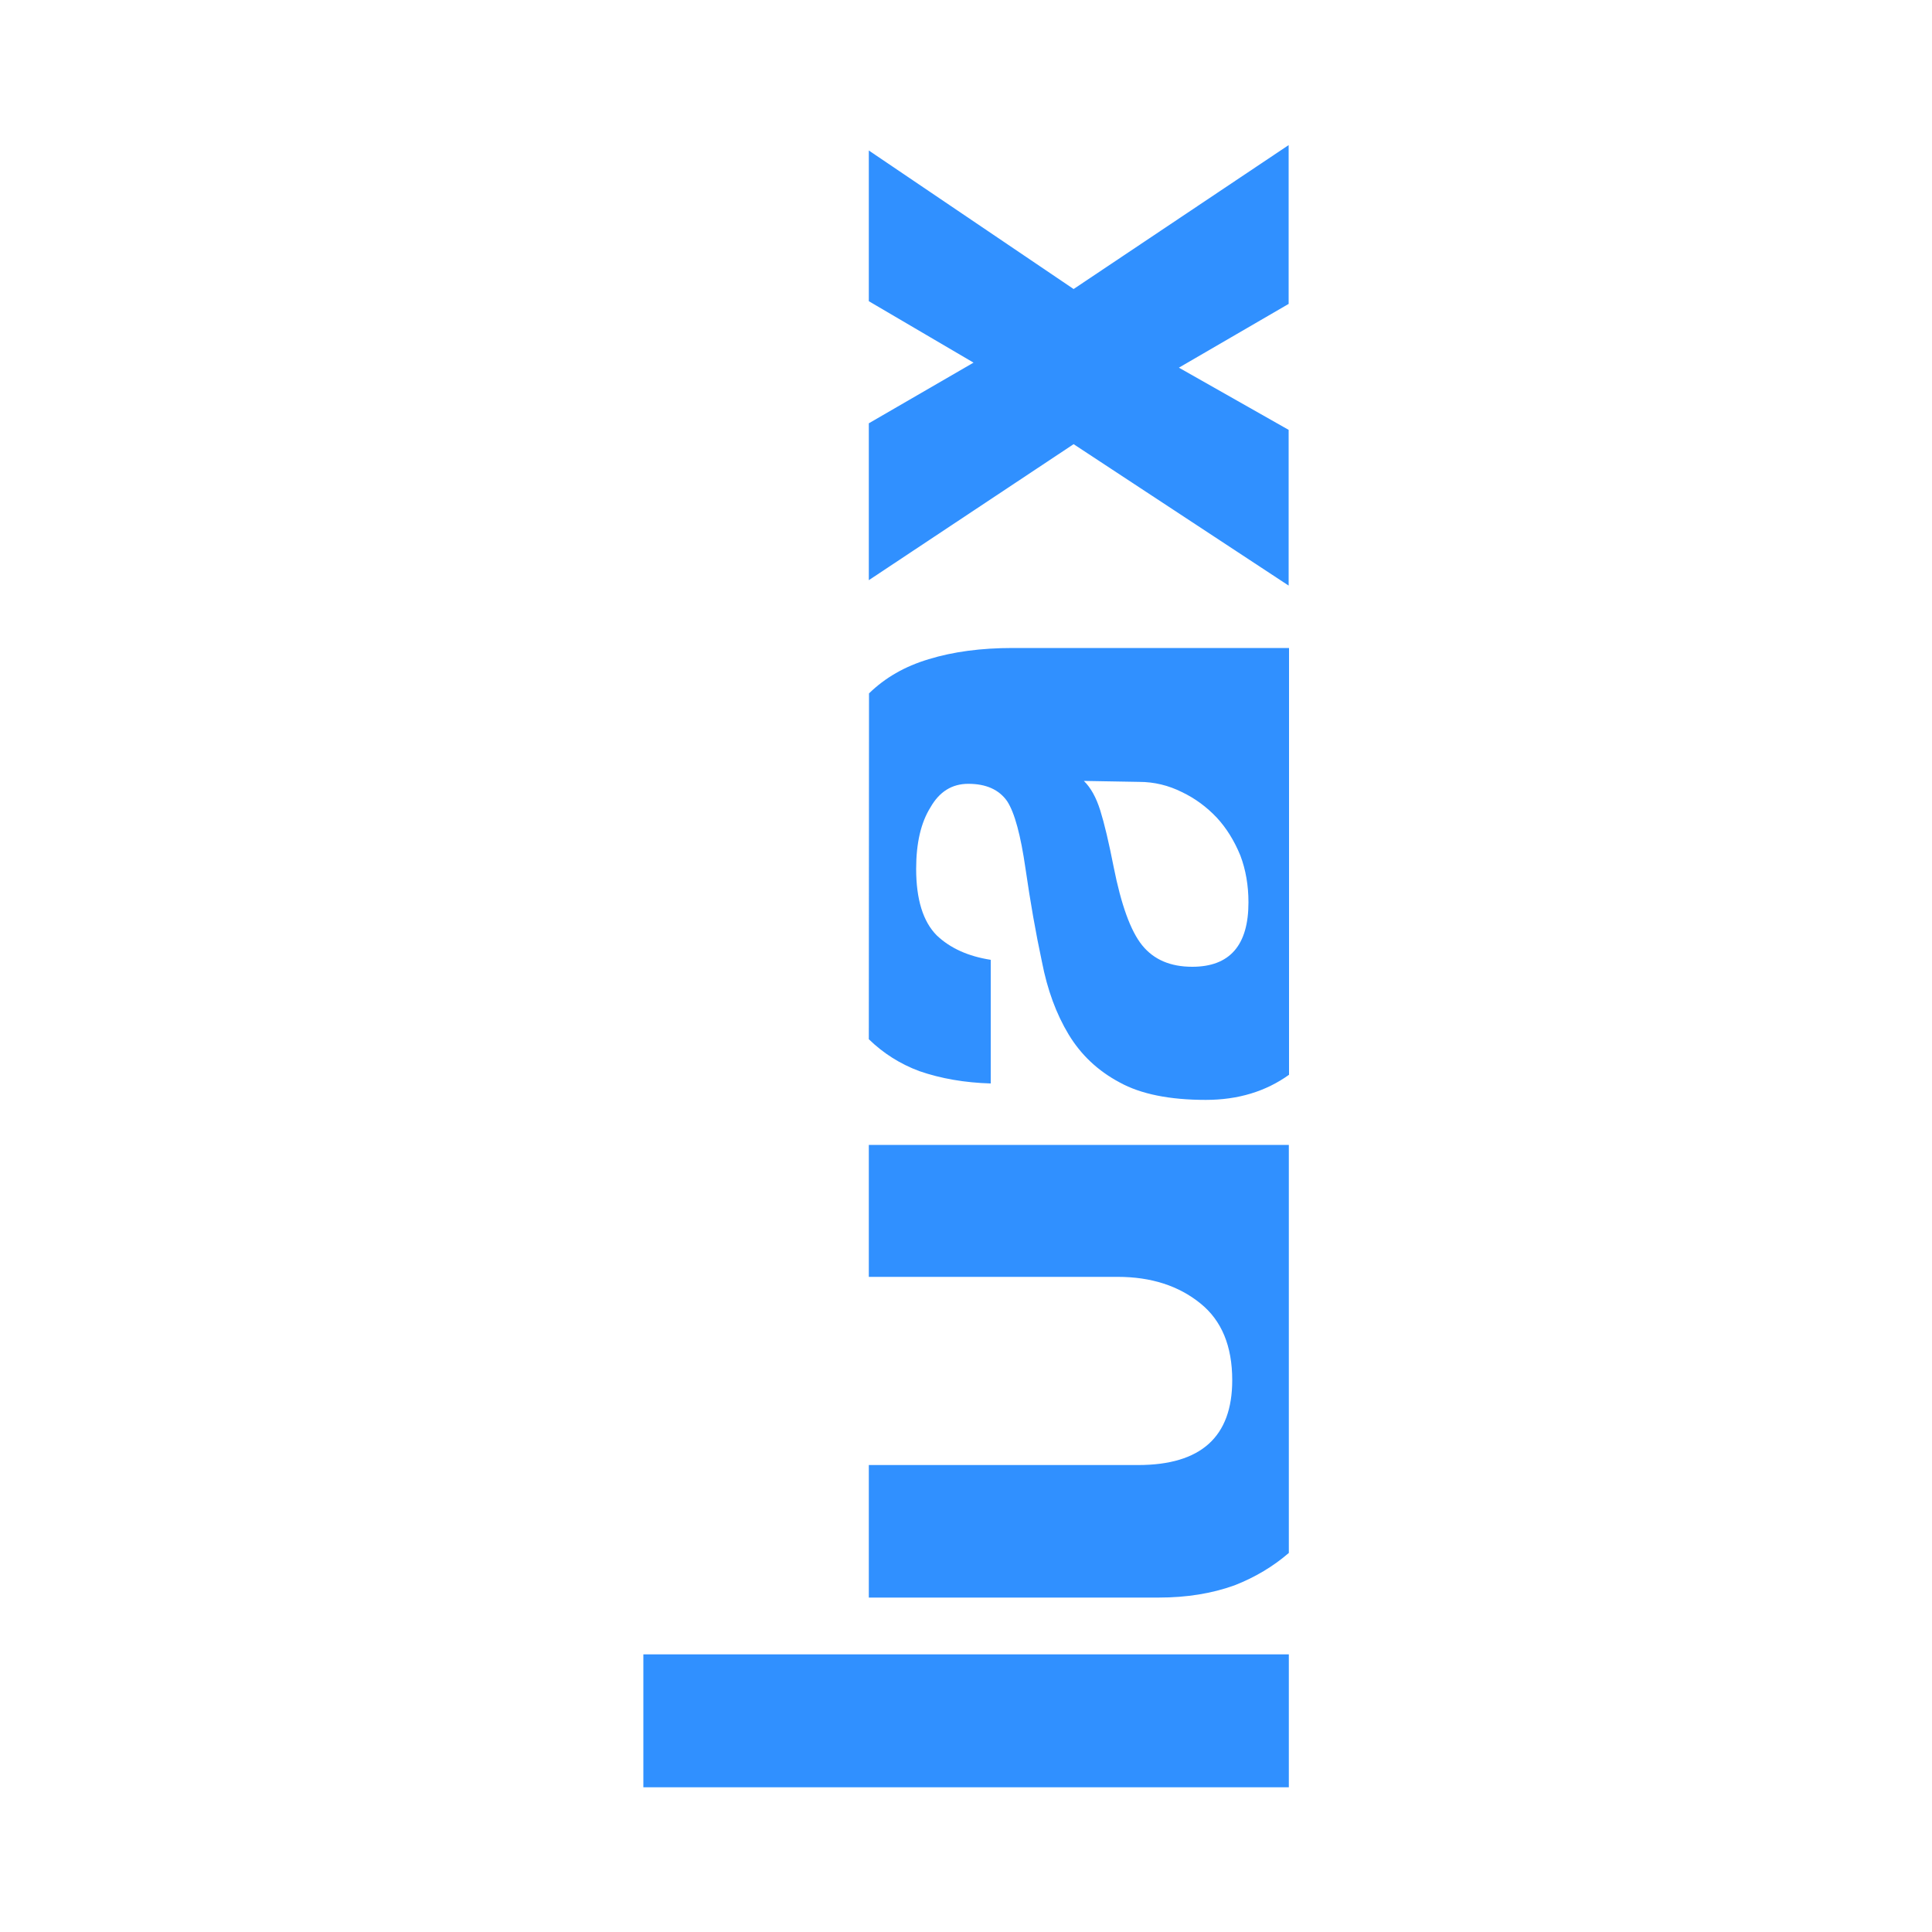
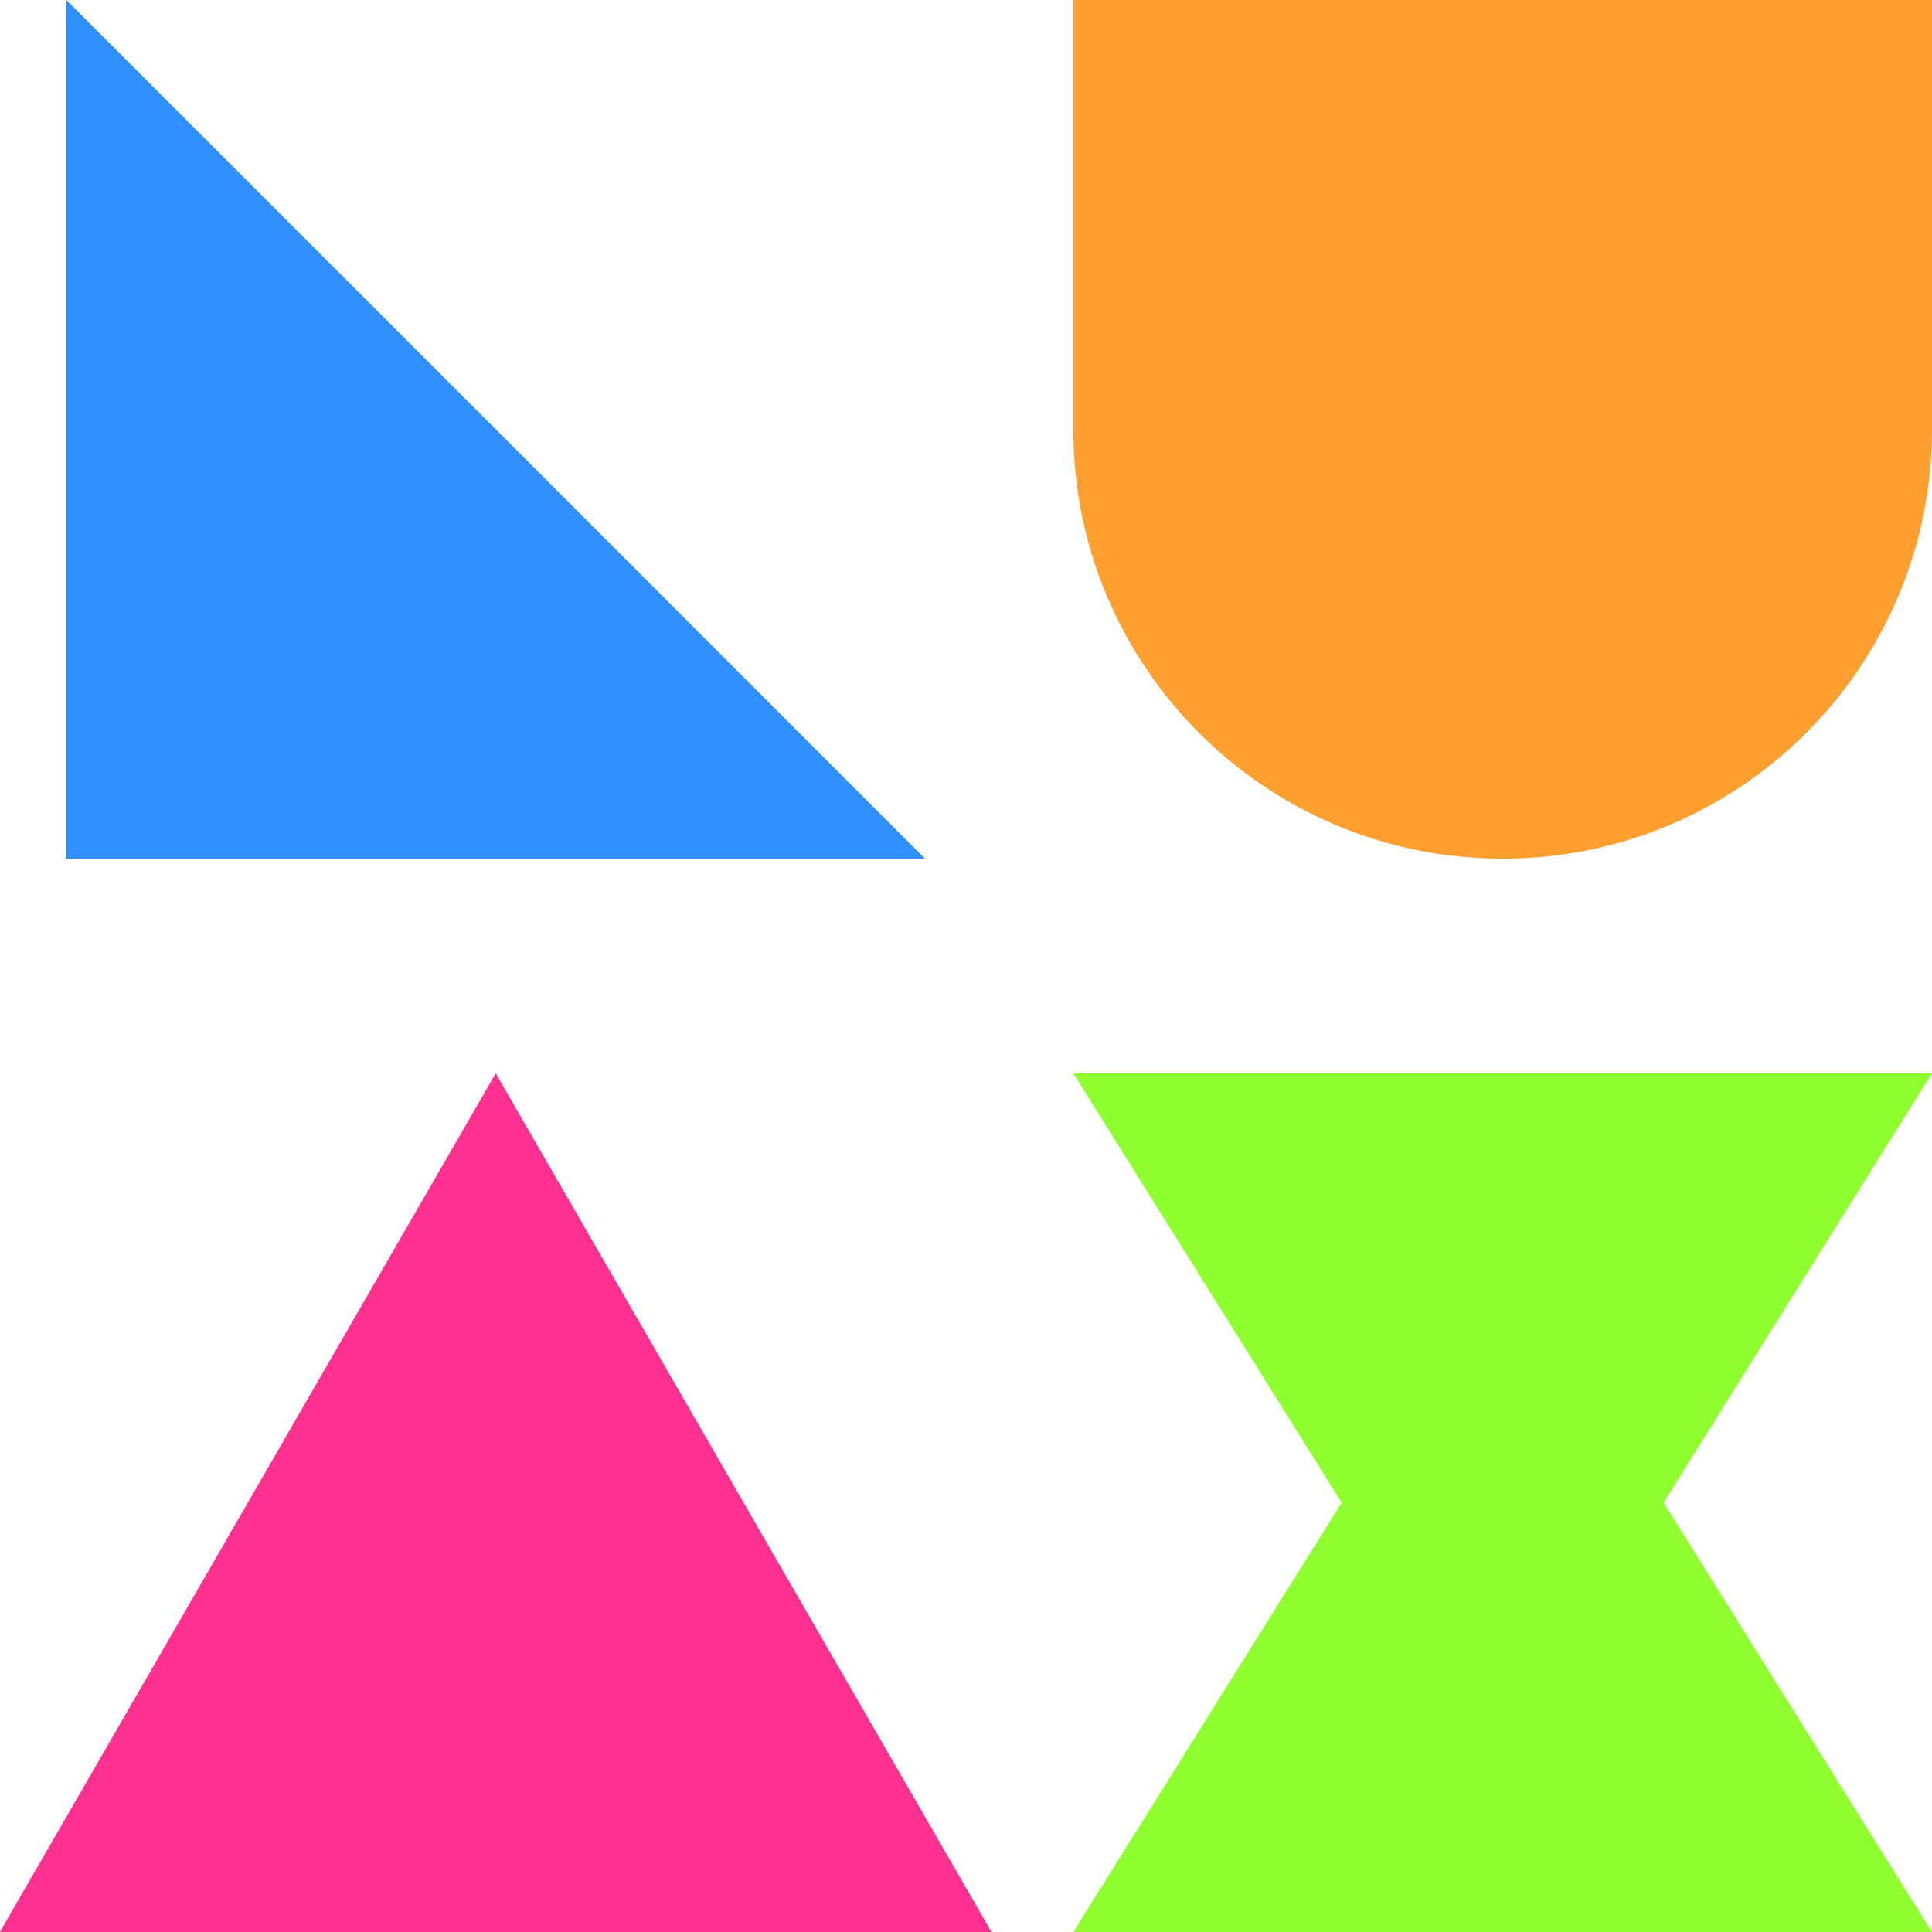
- <svg xmlns="http://www.w3.org/2000/svg" width="10mm" height="10mm" version="1.1" viewBox="0 0 10 10">
-   <g transform="rotate(-90 -138.5 148.5)">
-     <g aria-label="luax">
-       <path d="m0.749 290.33v3.341h0.688v-3.341zm0.982 1.167v1.5c0 0.145 0.021 0.275 0.063 0.392 0.042 0.108 0.099 0.202 0.168 0.282h2.112v-2.174h-0.683v1.288c0 0.173-0.046 0.316-0.138 0.429-0.088 0.109-0.22 0.164-0.397 0.164-0.293 0-0.439-0.162-0.439-0.487v-1.394zm2.89 0c-0.073 0.075-0.128 0.162-0.165 0.261-0.039 0.113-0.06 0.236-0.064 0.37h0.64c0.018-0.116 0.06-0.21 0.127-0.28 0.071-0.07 0.185-0.106 0.344-0.106 0.134 0 0.24 0.025 0.318 0.074 0.081 0.046 0.122 0.111 0.122 0.196 0 0.092-0.03 0.159-0.09 0.201-0.06 0.039-0.176 0.07-0.349 0.095s-0.333 0.053-0.482 0.085c-0.145 0.028-0.27 0.074-0.376 0.138-0.106 0.064-0.189 0.152-0.249 0.265-0.06 0.109-0.09 0.258-0.09 0.445 0 0.168 0.044 0.311 0.13 0.431h2.209v-1.431c0-0.162-0.019-0.307-0.058-0.434-0.037-0.124-0.096-0.226-0.177-0.309zm2.376 0 0.704 1.06-0.732 1.113h0.806l0.322-0.568 0.33 0.568h0.822l-0.745-1.113 0.717-1.06h-0.78l-0.318 0.542-0.314-0.542zm-1.039 1.113-0.005 0.286c0 0.078-0.018 0.152-0.053 0.222-0.032 0.067-0.076 0.127-0.132 0.18-0.053 0.049-0.118 0.09-0.196 0.122-0.074 0.028-0.155 0.042-0.243 0.042-0.222 0-0.333-0.097-0.333-0.291 0-0.113 0.037-0.199 0.111-0.259 0.074-0.06 0.21-0.109 0.407-0.148 0.127-0.025 0.224-0.048 0.291-0.069s0.118-0.049 0.153-0.085z" fill="#3090ff" stroke-width=".026" />
-     </g>
+ <svg xmlns="http://www.w3.org/2000/svg" width="22.5mm" height="22.5mm" viewBox="0 0 22.5 22.5" version="1.1" id="svg8">
+   <defs id="defs2" />
+   <g id="layer1">
+     <path id="path2766" style="fill:#3090ff;fill-opacity:1;stroke-width:0.041" d="m 0.773,0 v 10 h 10 L 5.774,5 Z" />
+     <path id="path2769" style="fill:#ff9f30;fill-opacity:1;stroke:none;stroke-width:0.092;stroke-miterlimit:4;stroke-dasharray:none" d="m 12.5,0 v 5 a 5,5 0 0 0 5,5 5,5 0 0 0 5,-5 V 0 Z" />
+     <path style="fill:#ff3090;fill-opacity:1;stroke:none;stroke-width:0.041;stroke-miterlimit:4;stroke-dasharray:none" id="path2818" d="m 21.547,20 -5.774,0 -5.774,0 2.887,-5 2.887,-5 2.887,5 z" transform="matrix(1.000029,0,0,1,-10.0002,2.499999)" />
+     <path style="fill:#90ff30;stroke-width:0.056" id="path842" d="m 42.5,10 -10,0 5,-8.66 z" transform="matrix(1,0,0,0.9237604,-20,13.26222)" />
+     <path style="fill:#90ff30;stroke-width:0.056" id="path842-3" d="m 42.5,10 -10,0 5,-8.66 z" transform="matrix(-1,0,0,-0.9237604,55,21.73769)" />
  </g>
</svg>
